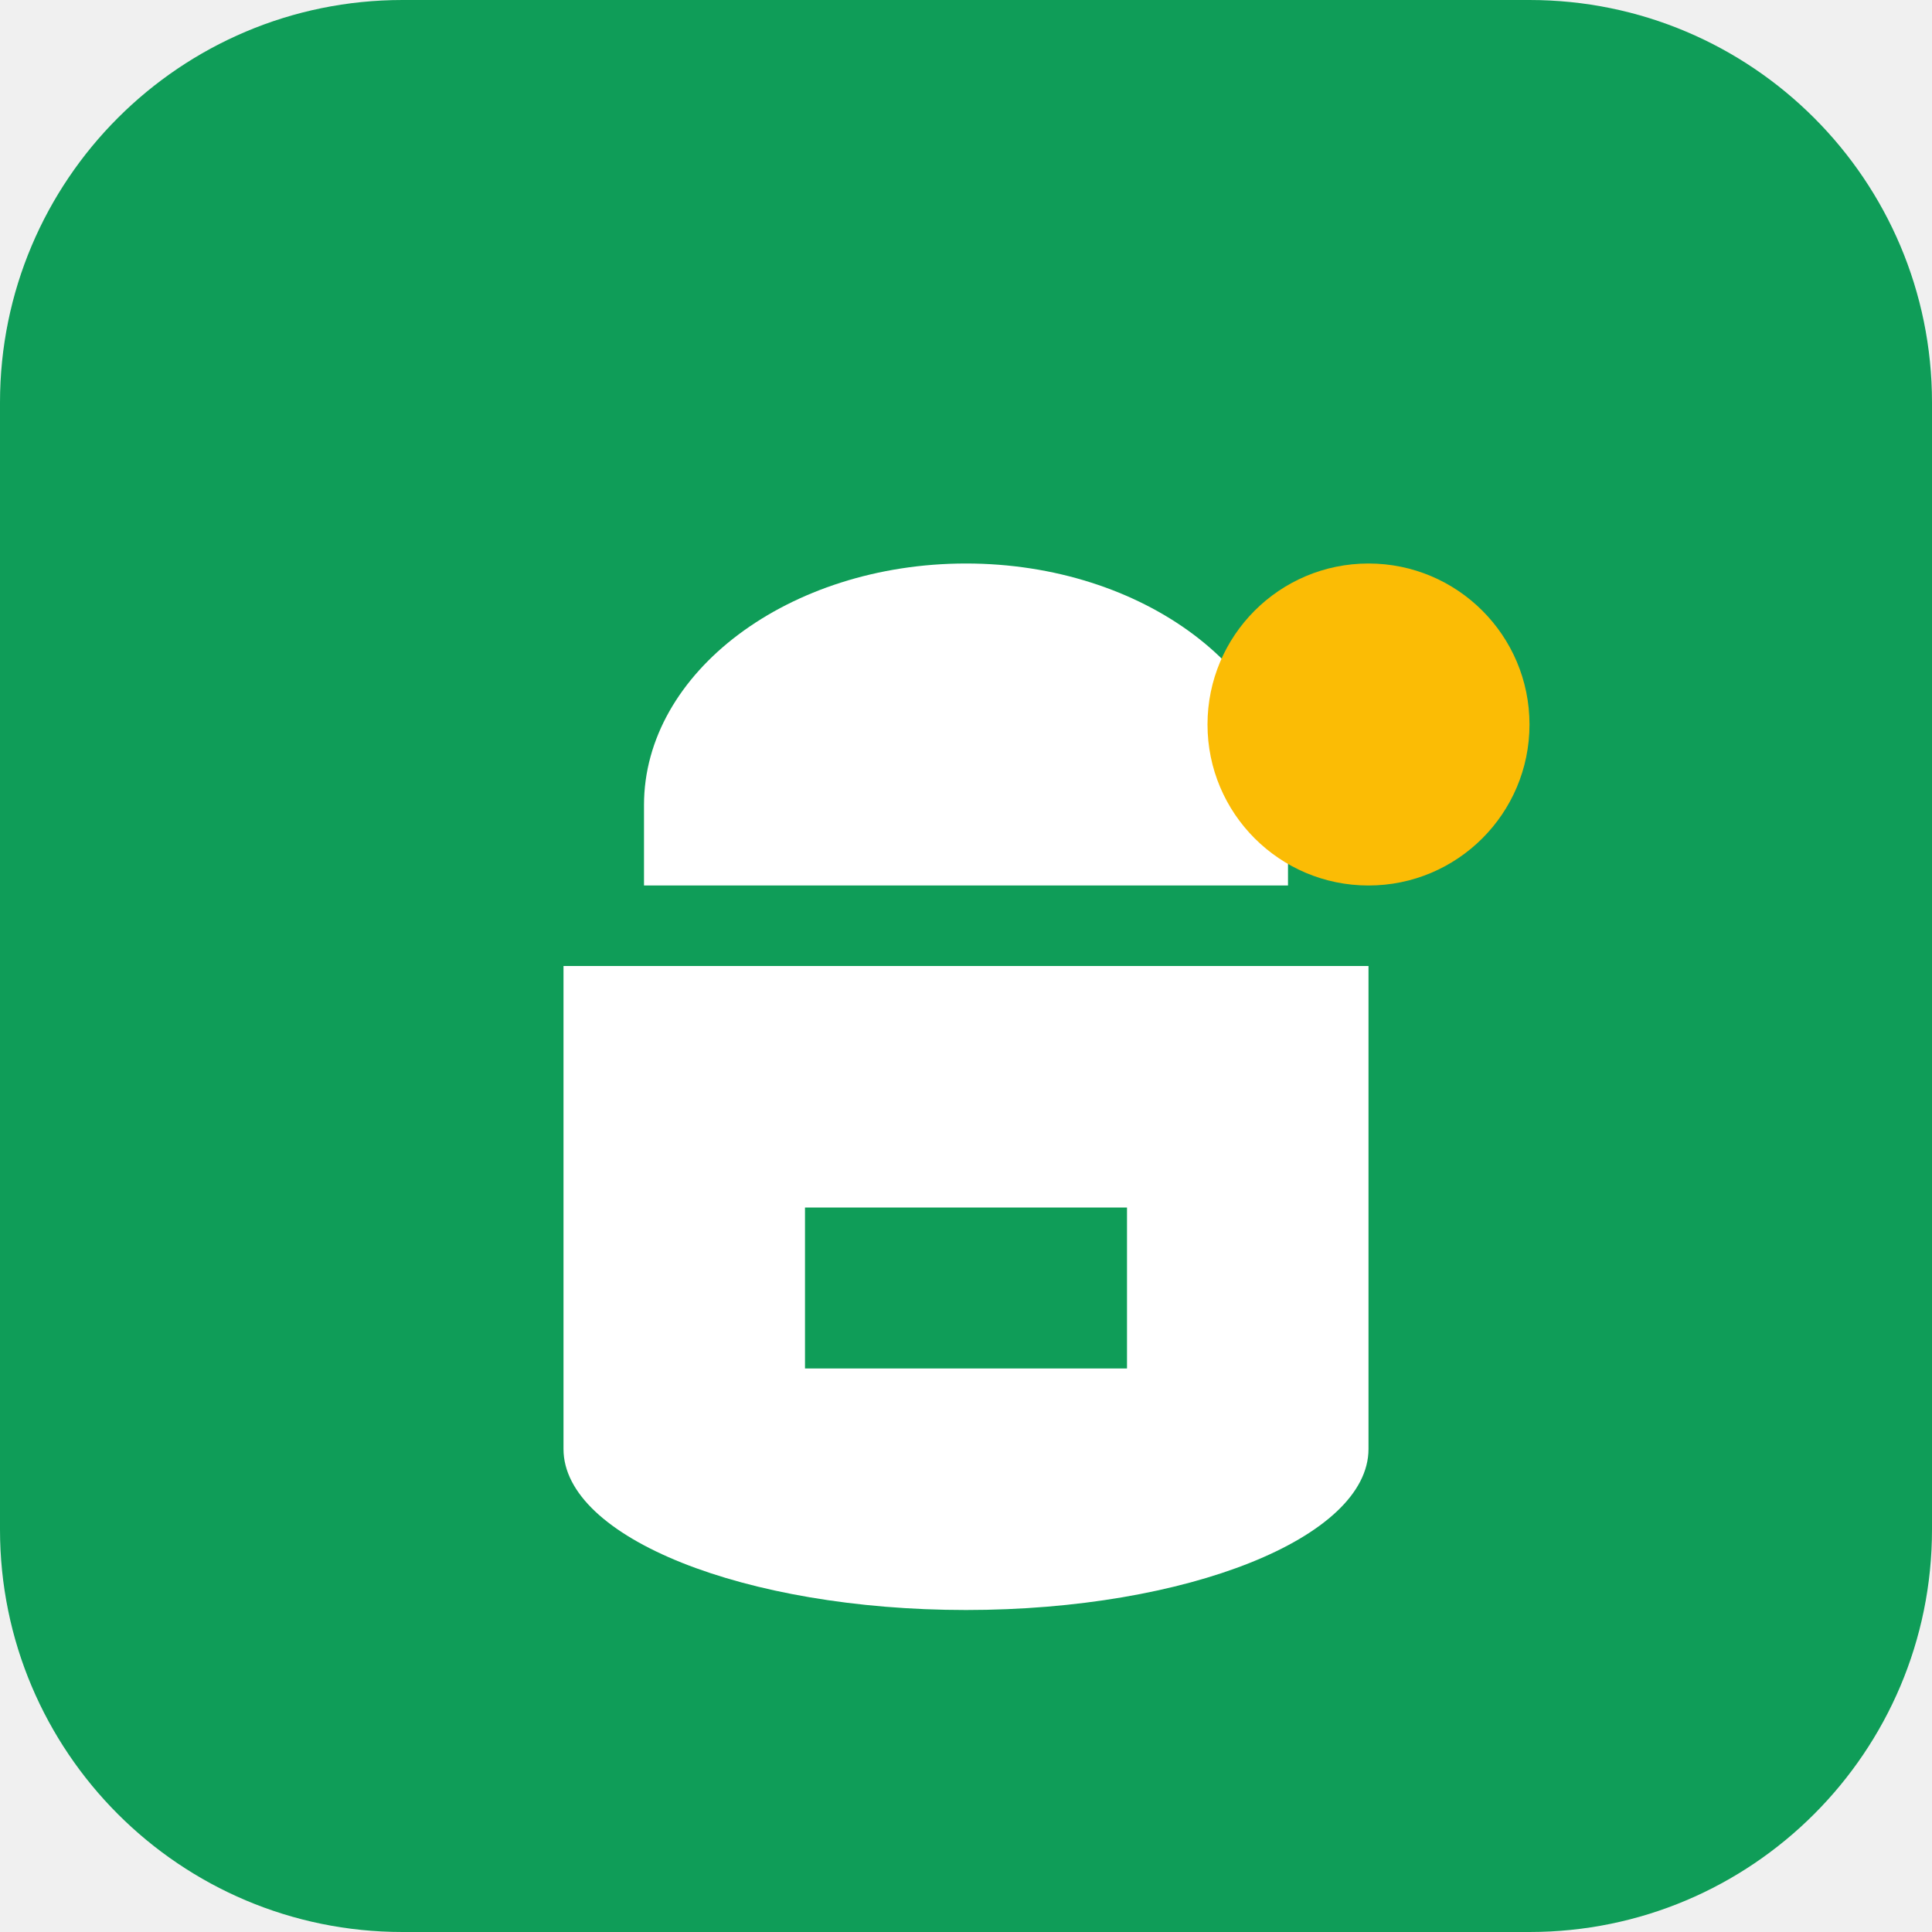
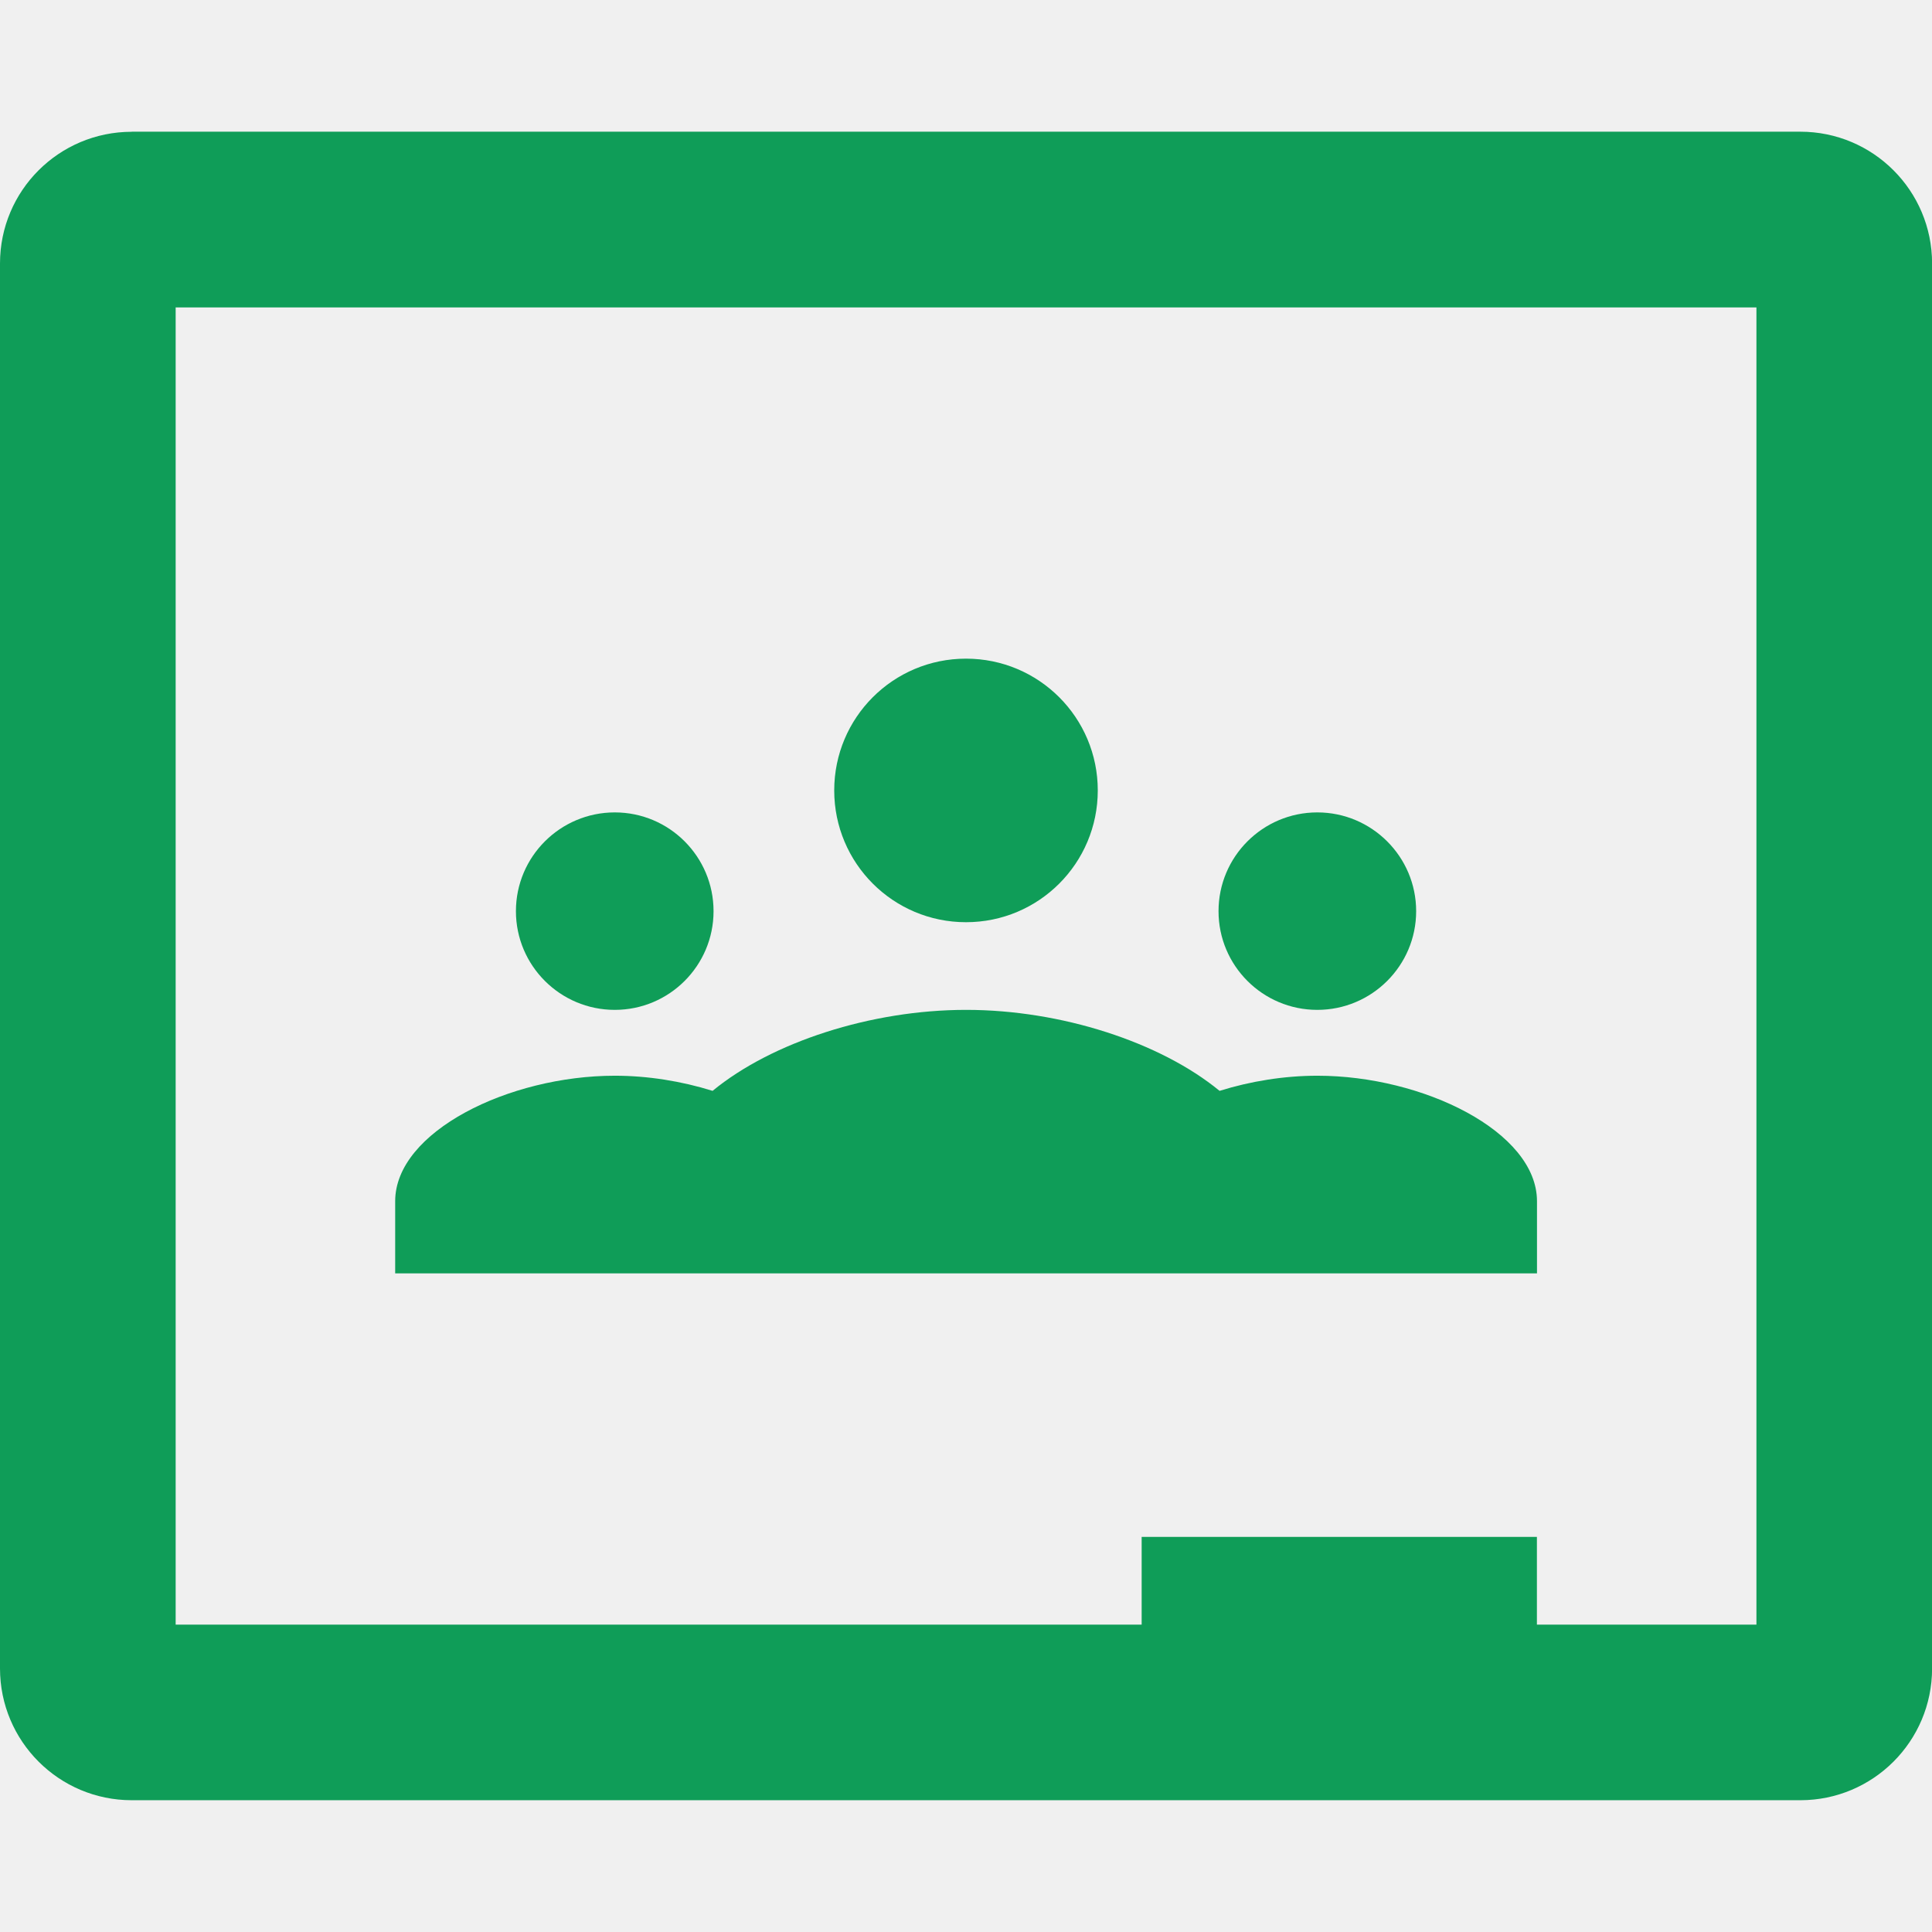
- <svg xmlns="http://www.w3.org/2000/svg" viewBox="0 0 48 48" role="img" aria-label="Google Classroom">
-   <rect width="48" height="48" rx="10" fill="#0F9D58" />
-   <path fill="#fff" d="M24 14c-4.4 0-8 2.7-8 6v2h16v-2c0-3.3-3.6-6-8-6zm-10 10v12c0 2.2 4.5 4 10 4s10-1.8 10-4V24H14zm6 6h8v4h-8v-4z" />
-   <circle cx="34" cy="18" r="4" fill="#FBBC05" />
+ <svg xmlns="http://www.w3.org/2000/svg" viewBox="0 0 24 24" role="img" aria-label="Google Classroom">
+   <path fill="#0F9D58" d="M1.637 1.637C.732 1.637 0 2.369 0 3.273v17.453c0 .904.732 1.637 1.637 1.637h20.727c.904 0 1.637-.732 1.637-1.637V3.273c0-.904-.732-1.637-1.637-1.637H1.637zm.545 2.182h19.637v16.363h-2.727v-1.09h-4.91v1.09h-12V3.818zM12 8.182c-.905 0-1.637.732-1.637 1.637 0 .904.732 1.637 1.637 1.637.905 0 1.637-.732 1.637-1.637 0-.905-.732-1.637-1.637-1.637zm-4.363 1.91c-.677 0-1.228.549-1.228 1.227 0 .677.551 1.226 1.228 1.226.677 0 1.227-.549 1.227-1.226 0-.677-.549-1.227-1.227-1.227zm8.727 0c-.677 0-1.227.549-1.227 1.227 0 .677.549 1.226 1.227 1.226.677 0 1.228-.549 1.228-1.226 0-.677-.551-1.227-1.228-1.227zM12 12.545c-1.179 0-2.413.401-3.148 1.006-.384-.12-.804-.188-1.215-.188-1.314 0-2.728.695-2.728 1.559v.896h14.184v-.896c0-.864-1.415-1.559-2.728-1.559-.411 0-.831.068-1.215.188-.736-.605-1.969-1.006-3.148-1.006Z" />
</svg>
